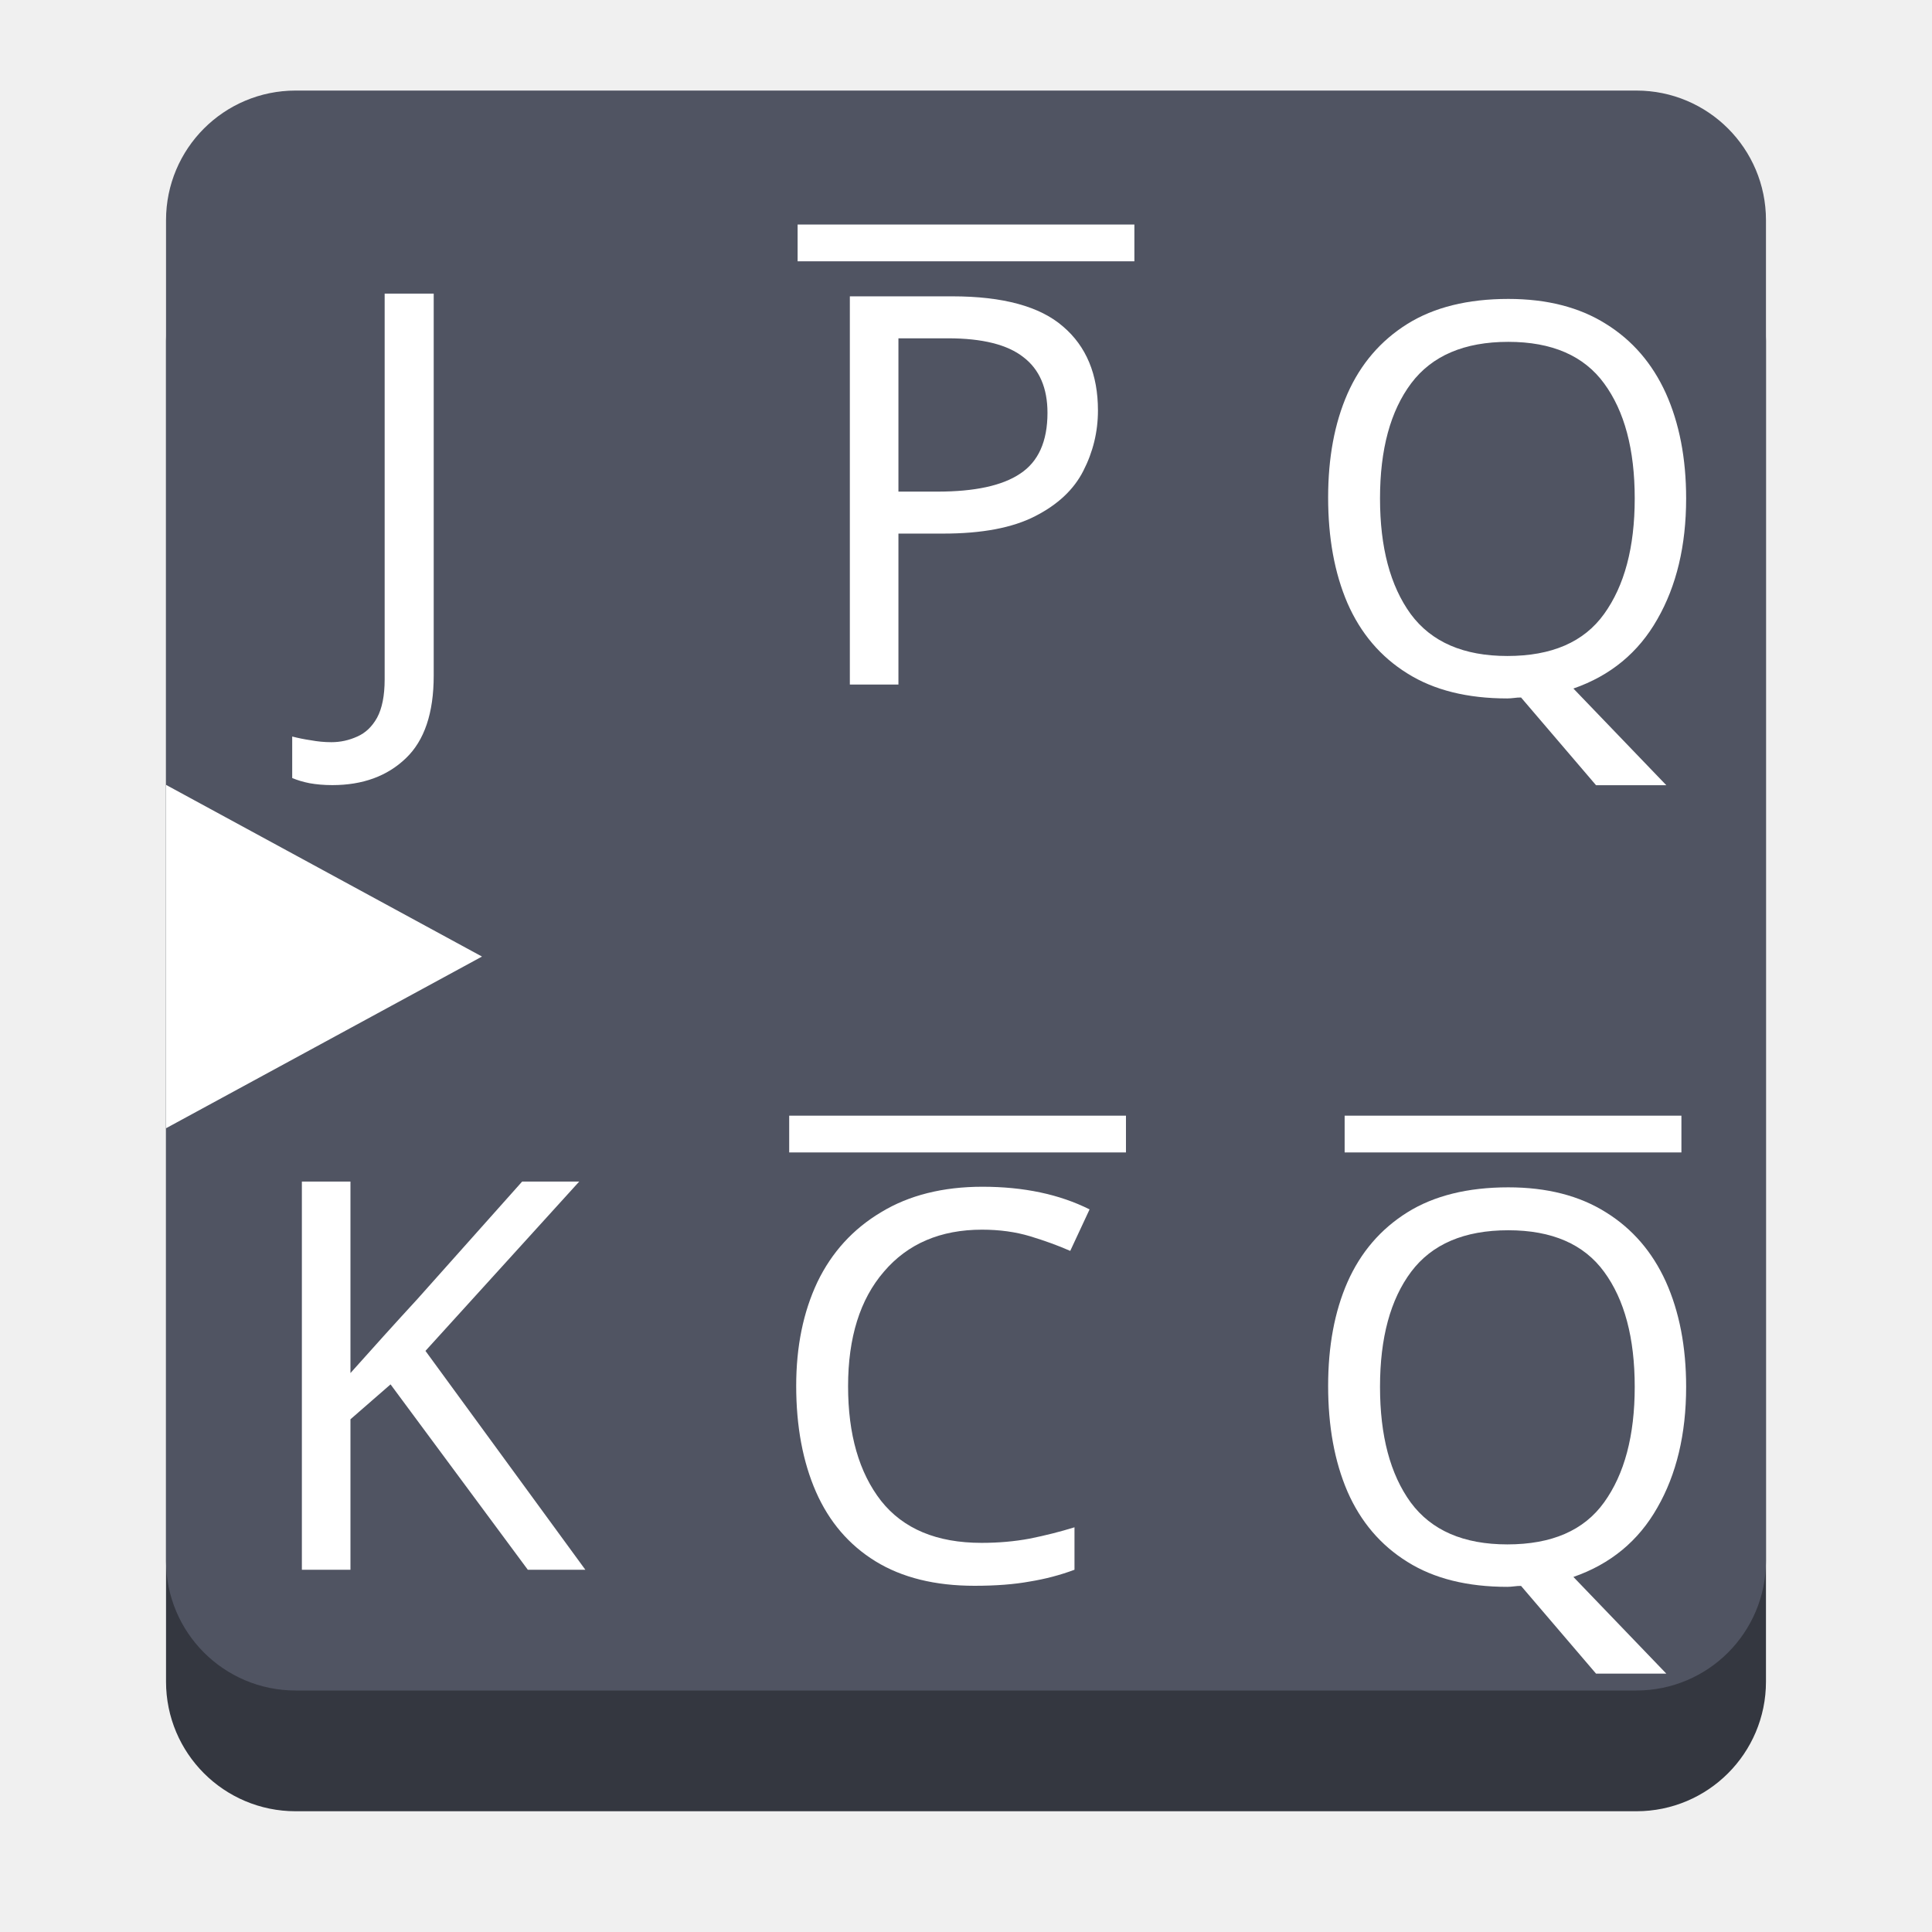
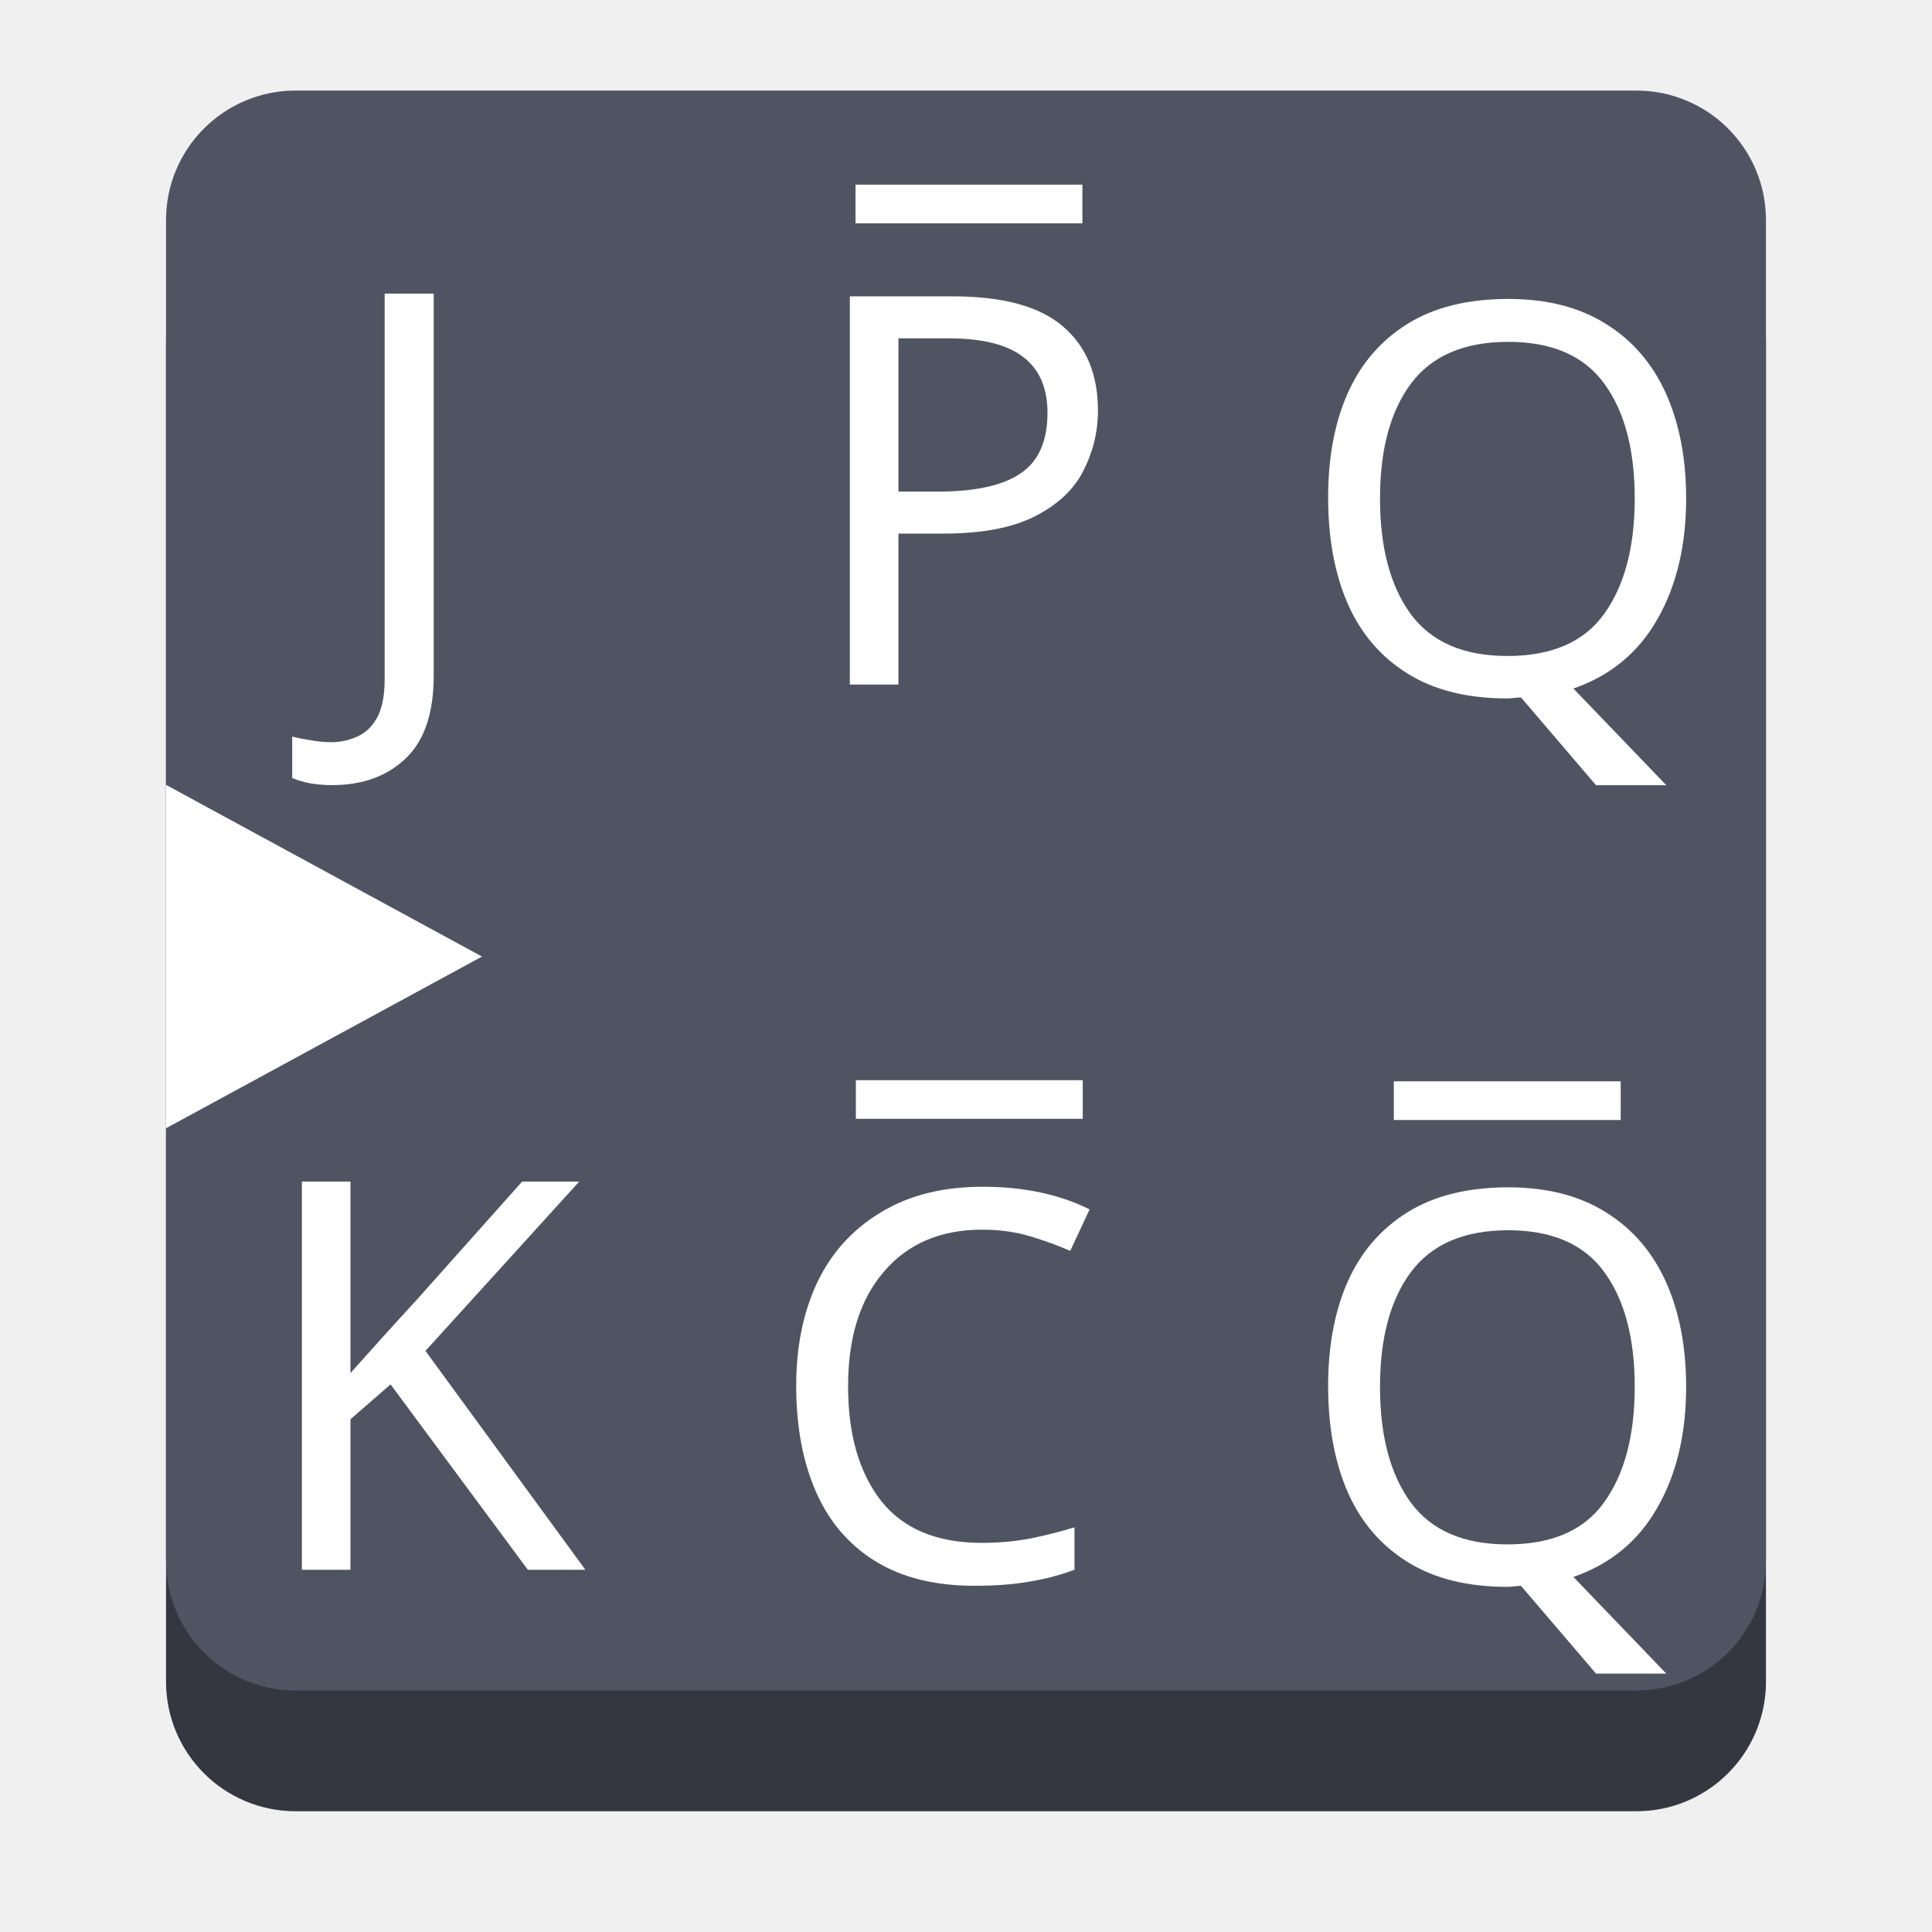
<svg xmlns="http://www.w3.org/2000/svg" width="64px" height="64px" id="svg2985" version="1.1">
  <defs id="defs2987">
    <filter id="filter3987" color-interpolation-filters="sRGB">
      <feGaussianBlur id="feGaussianBlur3989" stdDeviation="5" result="result91" />
      <feComposite id="feComposite3991" in2="result91" in="SourceGraphic" operator="over" />
    </filter>
    <filter id="filter3892" color-interpolation-filters="sRGB">
      <feGaussianBlur id="feGaussianBlur3894" stdDeviation="5" result="result91" />
      <feComposite id="feComposite3896" in2="result91" in="SourceGraphic" operator="over" />
    </filter>
  </defs>
  <g id="layer1">
    <rect style="fill:#343740;fill-opacity:1;stroke:#343740;stroke-width:3.312;stroke-linecap:butt;stroke-linejoin:miter;stroke-miterlimit:4;stroke-opacity:1;stroke-dasharray:none" id="rect4044" width="49.688" height="49.688" x="7.156" y="8.656" ry="2.635" />
    <text xml:space="preserve" style="font-style:normal;font-variant:normal;font-weight:normal;font-stretch:normal;line-height:0%;font-family:sans-serif;-inkscape-font-specification:Sans;letter-spacing:0px;word-spacing:0px;fill:#000000;fill-opacity:1;stroke:none" x="9.75" y="30" id="text4046">
      <tspan id="tspan4048" x="9.75" y="30" style="font-size:20px;line-height:1.25"> </tspan>
    </text>
    <text xml:space="preserve" style="font-style:normal;font-variant:normal;font-weight:normal;font-stretch:normal;line-height:0%;font-family:sans-serif;-inkscape-font-specification:Sans;letter-spacing:0px;word-spacing:0px;fill:#000000;fill-opacity:1;stroke:none" x="13.25" y="26.25" id="text4050">
      <tspan x="13.25" y="26.25" id="tspan4054" style="font-size:40px;line-height:1.25"> </tspan>
    </text>
    <rect style="fill:#505462;fill-opacity:1;stroke:#505462;stroke-width:3.312;stroke-linecap:butt;stroke-linejoin:miter;stroke-miterlimit:4;stroke-opacity:1;stroke-dasharray:none" id="rect4044-6" width="49.688" height="49.688" x="7.156" y="4.656" ry="2.635" />
-     <text xml:space="preserve" style="font-style:normal;font-variant:normal;font-weight:normal;font-stretch:normal;line-height:0%;font-family:'Droid Sans';-inkscape-font-specification:'Droid Sans';letter-spacing:0px;word-spacing:0px;fill:#000000;fill-opacity:1;stroke:none" x="26.517" y="35.451" id="text3005">
+     <text xml:space="preserve" style="font-style:normal;font-variant:normal;font-weight:normal;font-stretch:normal;line-height:0%;font-family:'Noto Sans';-inkscape-font-specification:'Noto Sans';letter-spacing:0px;word-spacing:0px;fill:#000000;fill-opacity:1;stroke:none" x="26.517" y="35.451" id="text3005">
      <tspan id="tspan3007" x="26.517" y="35.451" style="font-size:14px;line-height:1.25"> </tspan>
    </text>
-     <text xml:space="preserve" style="font-style:normal;font-variant:normal;font-weight:normal;font-stretch:normal;line-height:0%;font-family:'Droid Sans';-inkscape-font-specification:'Droid Sans';letter-spacing:0px;word-spacing:0px;fill:#000000;fill-opacity:1;stroke:none" x="28.373" y="35.804" id="text3009">
+     <text xml:space="preserve" style="font-style:normal;font-variant:normal;font-weight:normal;font-stretch:normal;line-height:0%;font-family:'Noto Sans';-inkscape-font-specification:'Noto Sans';letter-spacing:0px;word-spacing:0px;fill:#000000;fill-opacity:1;stroke:none" x="28.373" y="35.804" id="text3009">
      <tspan id="tspan3011" x="28.373" y="35.804" style="font-size:16px;line-height:1.25"> </tspan>
    </text>
-     <text xml:space="preserve" style="font-style:normal;font-variant:normal;font-weight:normal;font-stretch:normal;line-height:0%;font-family:'Droid Sans';-inkscape-font-specification:'Droid Sans';letter-spacing:0px;word-spacing:0px;fill:#ffffff;fill-opacity:1;stroke:none" x="11.087" y="22.585" id="text3013">
+     <text xml:space="preserve" style="font-style:normal;font-variant:normal;font-weight:normal;font-stretch:normal;line-height:0%;font-family:'Noto Sans';-inkscape-font-specification:'Noto Sans';letter-spacing:0px;word-spacing:0px;fill:#ffffff;fill-opacity:1;stroke:none" x="11.087" y="22.585" id="text3013">
      <tspan id="tspan3015" x="11.087" y="22.585" style="font-size:18px;line-height:1.25;fill:#ffffff;fill-opacity:1">J</tspan>
    </text>
-     <text xml:space="preserve" style="font-style:normal;font-variant:normal;font-weight:normal;font-stretch:normal;line-height:0%;font-family:'Droid Sans';-inkscape-font-specification:'Droid Sans';letter-spacing:0px;word-spacing:0px;fill:#ffffff;fill-opacity:1;stroke:none" x="8.251" y="52" id="text3017">
+     <text xml:space="preserve" style="font-style:normal;font-variant:normal;font-weight:normal;font-stretch:normal;line-height:0%;font-family:'Noto Sans';-inkscape-font-specification:'Noto Sans';letter-spacing:0px;word-spacing:0px;fill:#ffffff;fill-opacity:1;stroke:none" x="8.251" y="52" id="text3017">
      <tspan id="tspan3019" x="8.251" y="52" style="font-size:18px;line-height:1.25;fill:#ffffff;fill-opacity:1">K</tspan>
    </text>
-     <text xml:space="preserve" style="font-style:normal;font-variant:normal;font-weight:normal;font-stretch:normal;line-height:0%;font-family:'Droid Sans';-inkscape-font-specification:'Droid Sans';letter-spacing:0px;word-spacing:0px;fill:#ffffff;fill-opacity:1;stroke:none" x="42.901" y="22.95" id="text3021-2">
+     <text xml:space="preserve" style="font-style:normal;font-variant:normal;font-weight:normal;font-stretch:normal;line-height:0%;font-family:'Noto Sans';-inkscape-font-specification:'Noto Sans';letter-spacing:0px;word-spacing:0px;fill:#ffffff;fill-opacity:1;stroke:none" x="42.901" y="22.95" id="text3021-2">
      <tspan id="tspan3023-6" x="42.901" y="22.95" style="font-size:18px;line-height:1.25;fill:#ffffff;fill-opacity:1">Q</tspan>
    </text>
-     <text xml:space="preserve" style="font-style:normal;font-variant:normal;font-weight:normal;font-stretch:normal;line-height:0%;font-family:'Droid Sans';-inkscape-font-specification:'Droid Sans';letter-spacing:0px;word-spacing:0px;fill:#ffffff;fill-opacity:1;stroke:none" x="42.901" y="52.379" id="text3021">
-       <tspan id="tspan3023" x="42.901" y="52.379" style="font-size:18px;line-height:1.25;fill:#ffffff;fill-opacity:1">Q</tspan>
+     <text xml:space="preserve" style="font-style:normal;font-variant:normal;font-weight:normal;font-stretch:normal;line-height:0%;font-family:'Noto Sans';-inkscape-font-specification:'Noto Sans';letter-spacing:0px;word-spacing:0px;fill:#ffffff;fill-opacity:1;stroke:none" x="42.901" y="52.379" id="text3021">
+       <tspan id="tspan3023" x="42.901" y="52.379" style="font-size:18px;line-height:1.25;fill:#ffffff;fill-opacity:1">Q̅</tspan>
    </text>
-     <path style="fill:#ffffff;fill-opacity:1;stroke:none" d="m 44.543,37.567 v -0.609 h 5.578 5.578 v 0.609 0.609 h -5.578 -5.578 z" id="path3058" />
-     <text xml:space="preserve" style="font-style:normal;font-variant:normal;font-weight:normal;font-stretch:normal;line-height:0%;font-family:'Droid Sans';-inkscape-font-specification:'Droid Sans';letter-spacing:0px;word-spacing:0px;fill:#000000;fill-opacity:1;stroke:none" x="-65.938" y="77.612" id="text3828">
+     <text xml:space="preserve" style="font-style:normal;font-variant:normal;font-weight:normal;font-stretch:normal;line-height:0%;font-family:'Noto Sans';-inkscape-font-specification:'Noto Sans';letter-spacing:0px;word-spacing:0px;fill:#000000;fill-opacity:1;stroke:none" x="-65.938" y="77.612" id="text3828">
      <tspan id="tspan3830" x="-65.938" y="77.612" style="font-size:18px;line-height:1.25"> </tspan>
    </text>
-     <text xml:space="preserve" style="font-style:normal;font-variant:normal;font-weight:normal;font-stretch:normal;line-height:0%;font-family:'Droid Sans';-inkscape-font-specification:'Droid Sans';letter-spacing:0px;word-spacing:0px;fill:#ffffff;fill-opacity:1;stroke:none" x="26.401" y="22.677" id="text3785">
-       <tspan id="tspan3787" x="26.401" y="22.677" style="font-size:18px;line-height:1.25;fill:#ffffff;fill-opacity:1">P</tspan>
+     <text xml:space="preserve" style="font-style:normal;font-variant:normal;font-weight:normal;font-stretch:normal;line-height:0%;font-family:'Noto Sans';-inkscape-font-specification:'Noto Sans';letter-spacing:0px;word-spacing:0px;fill:#ffffff;fill-opacity:1;stroke:none" x="26.401" y="22.677" id="text3785">
+       <tspan id="tspan3787" x="26.401" y="22.677" style="font-size:18px;line-height:1.25;fill:#ffffff;fill-opacity:1">P̅</tspan>
    </text>
-     <path style="fill:#ffffff;fill-opacity:1;stroke:none" d="M 26.422,8.047 V 7.438 H 32 37.578 V 8.047 8.656 H 32 26.422 Z" id="path3058-8" />
-     <text xml:space="preserve" style="font-style:normal;font-variant:normal;font-weight:normal;font-stretch:normal;line-height:0%;font-family:'Droid Sans';-inkscape-font-specification:'Droid Sans';letter-spacing:0px;word-spacing:0px;fill:#ffffff;fill-opacity:1;stroke:none" x="25.283" y="52.344" id="text3789">
-       <tspan id="tspan3791" x="25.283" y="52.344" style="font-size:18px;line-height:1.25;fill:#ffffff;fill-opacity:1">C</tspan>
+     <text xml:space="preserve" style="font-style:normal;font-variant:normal;font-weight:normal;font-stretch:normal;line-height:0%;font-family:'Noto Sans';-inkscape-font-specification:'Noto Sans';letter-spacing:0px;word-spacing:0px;fill:#ffffff;fill-opacity:1;stroke:none" x="25.283" y="52.344" id="text3789">
+       <tspan id="tspan3791" x="25.283" y="52.344" style="font-size:18px;line-height:1.25;fill:#ffffff;fill-opacity:1">C̅</tspan>
    </text>
-     <path style="fill:#ffffff;fill-opacity:1;stroke:none" d="m 26.143,37.567 v -0.609 h 5.578 5.578 v 0.609 0.609 h -5.578 -5.578 z" id="path3058-4" />
    <path style="display:inline;opacity:1;fill:#ffffff;fill-opacity:1;stroke:none;stroke-width:0;stroke-dasharray:none;paint-order:markers stroke fill" id="path21069" d="m 20.529,29.5 -7.522,4.343 -7.522,4.343 -0,-8.686 0,-8.686 7.522,4.343 z" transform="matrix(0.6957481,0,0,0.6547782,1.683577,12.3712)" />
  </g>
</svg>
